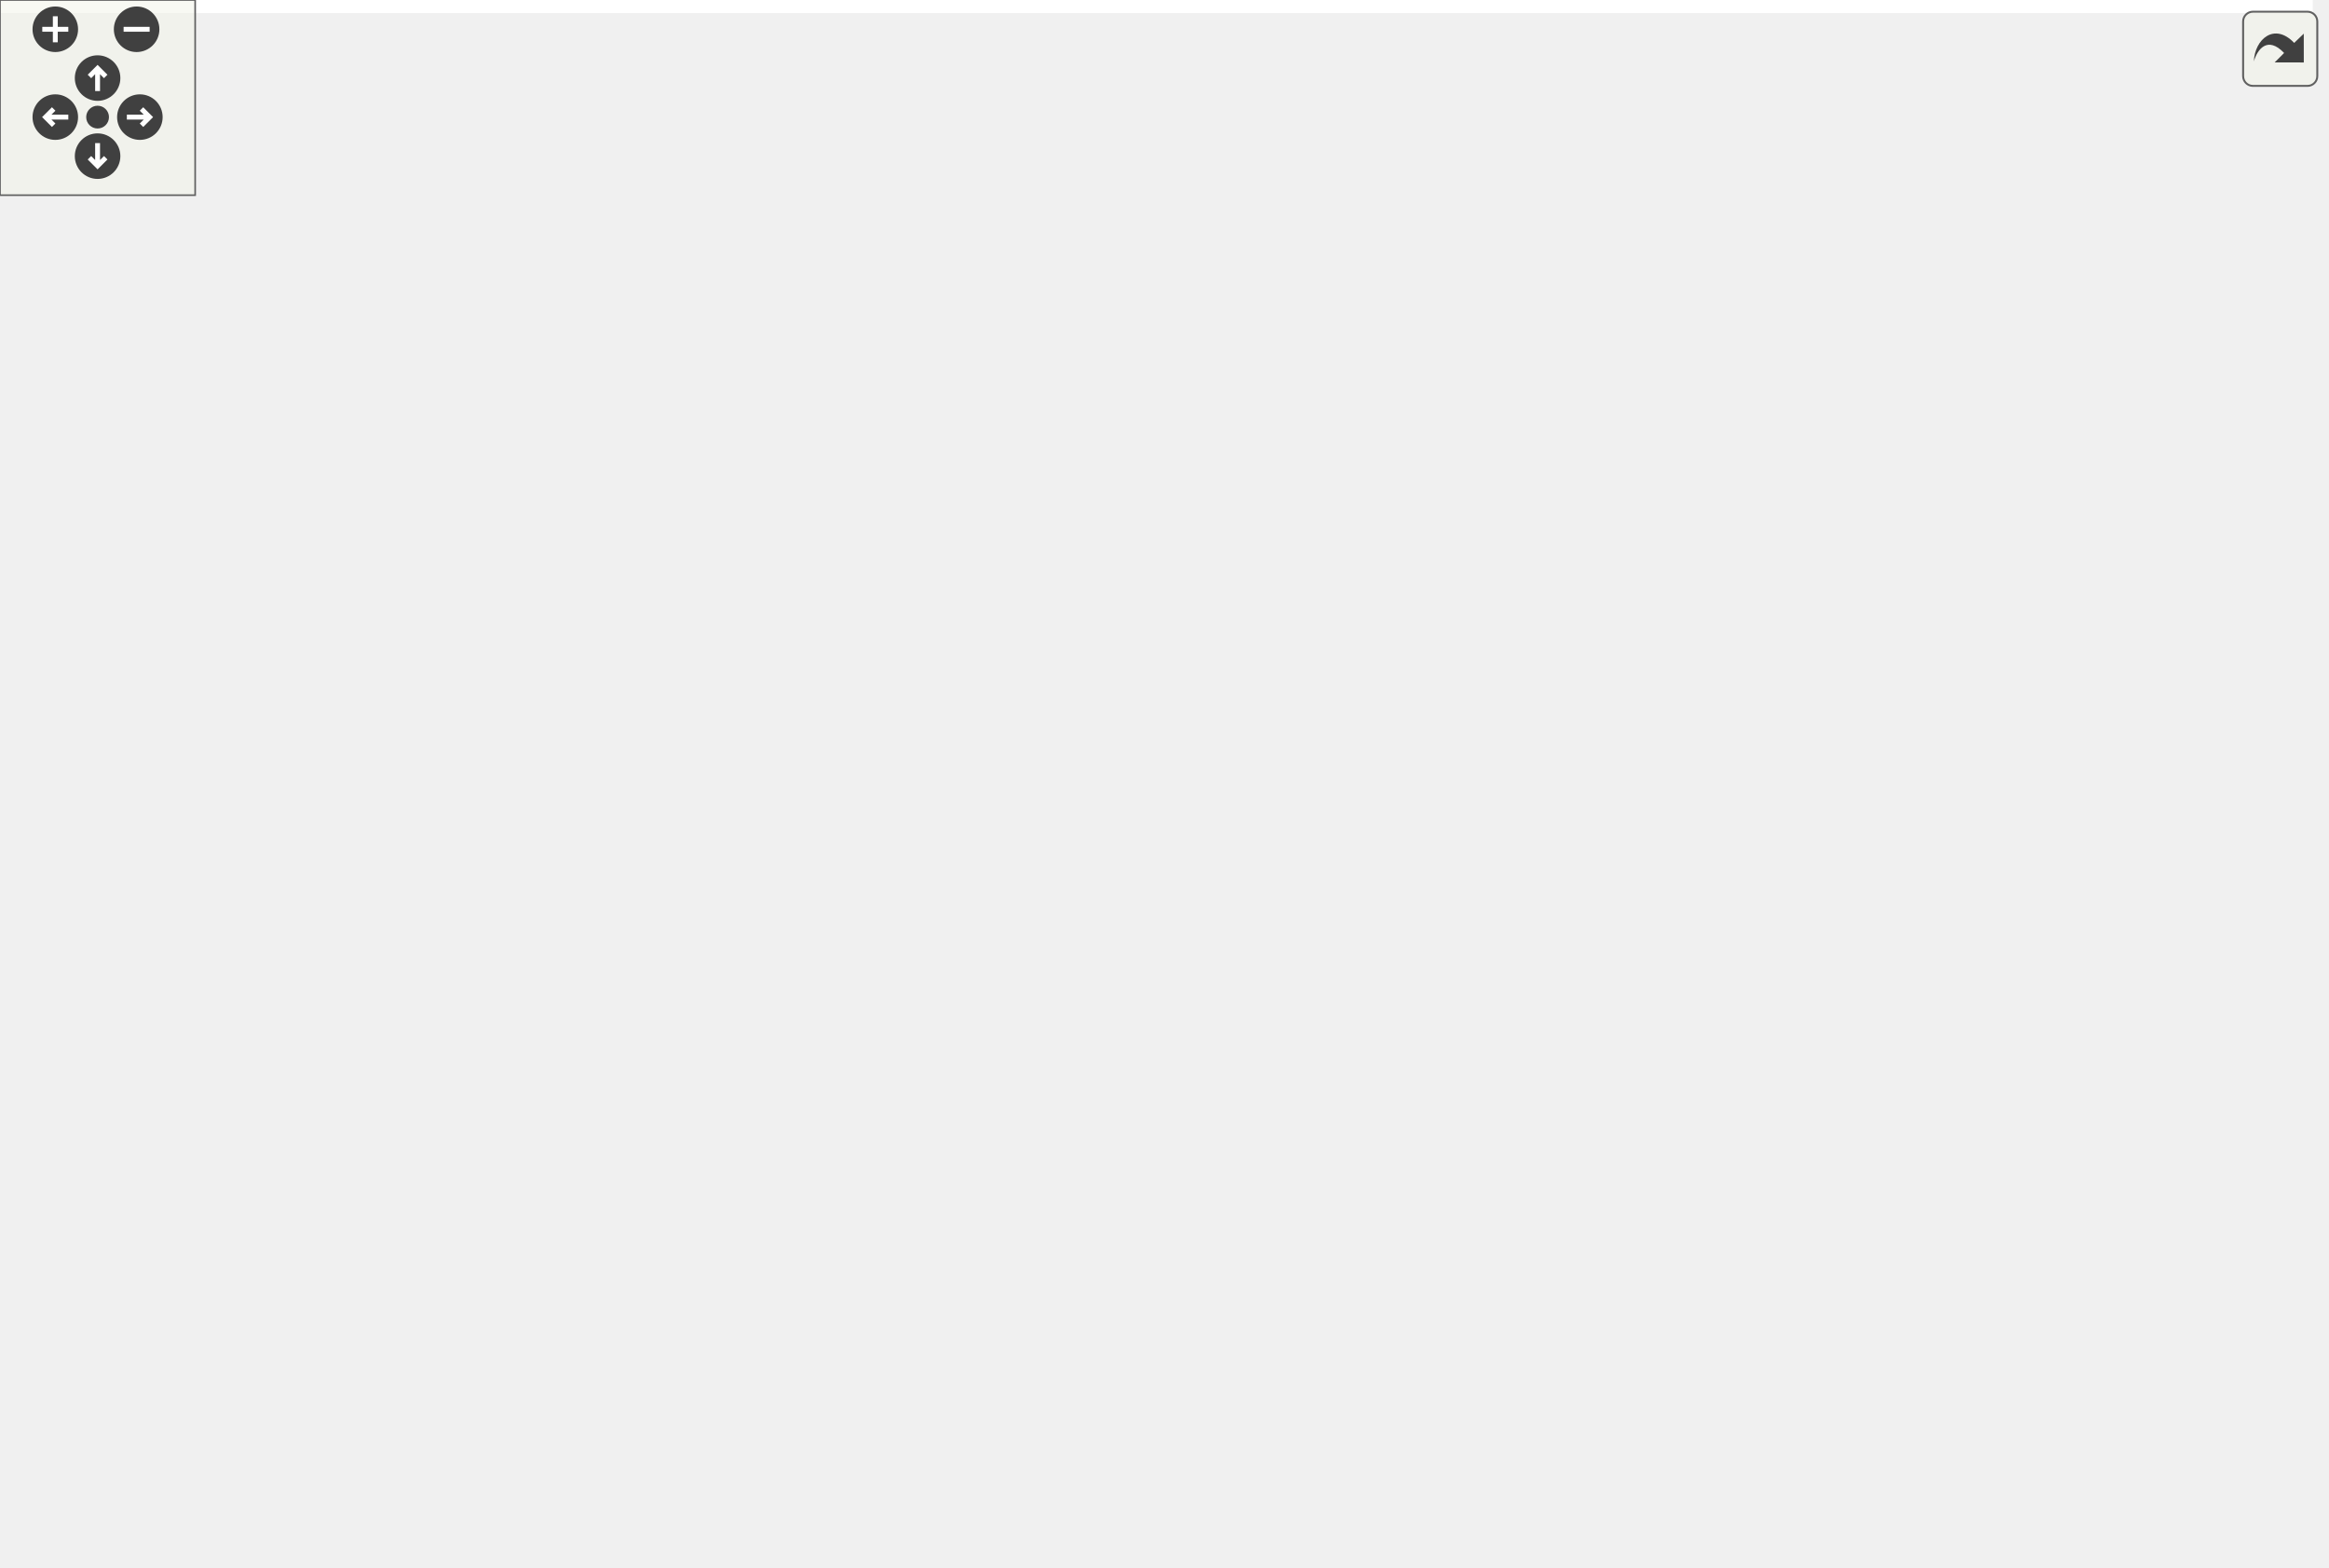
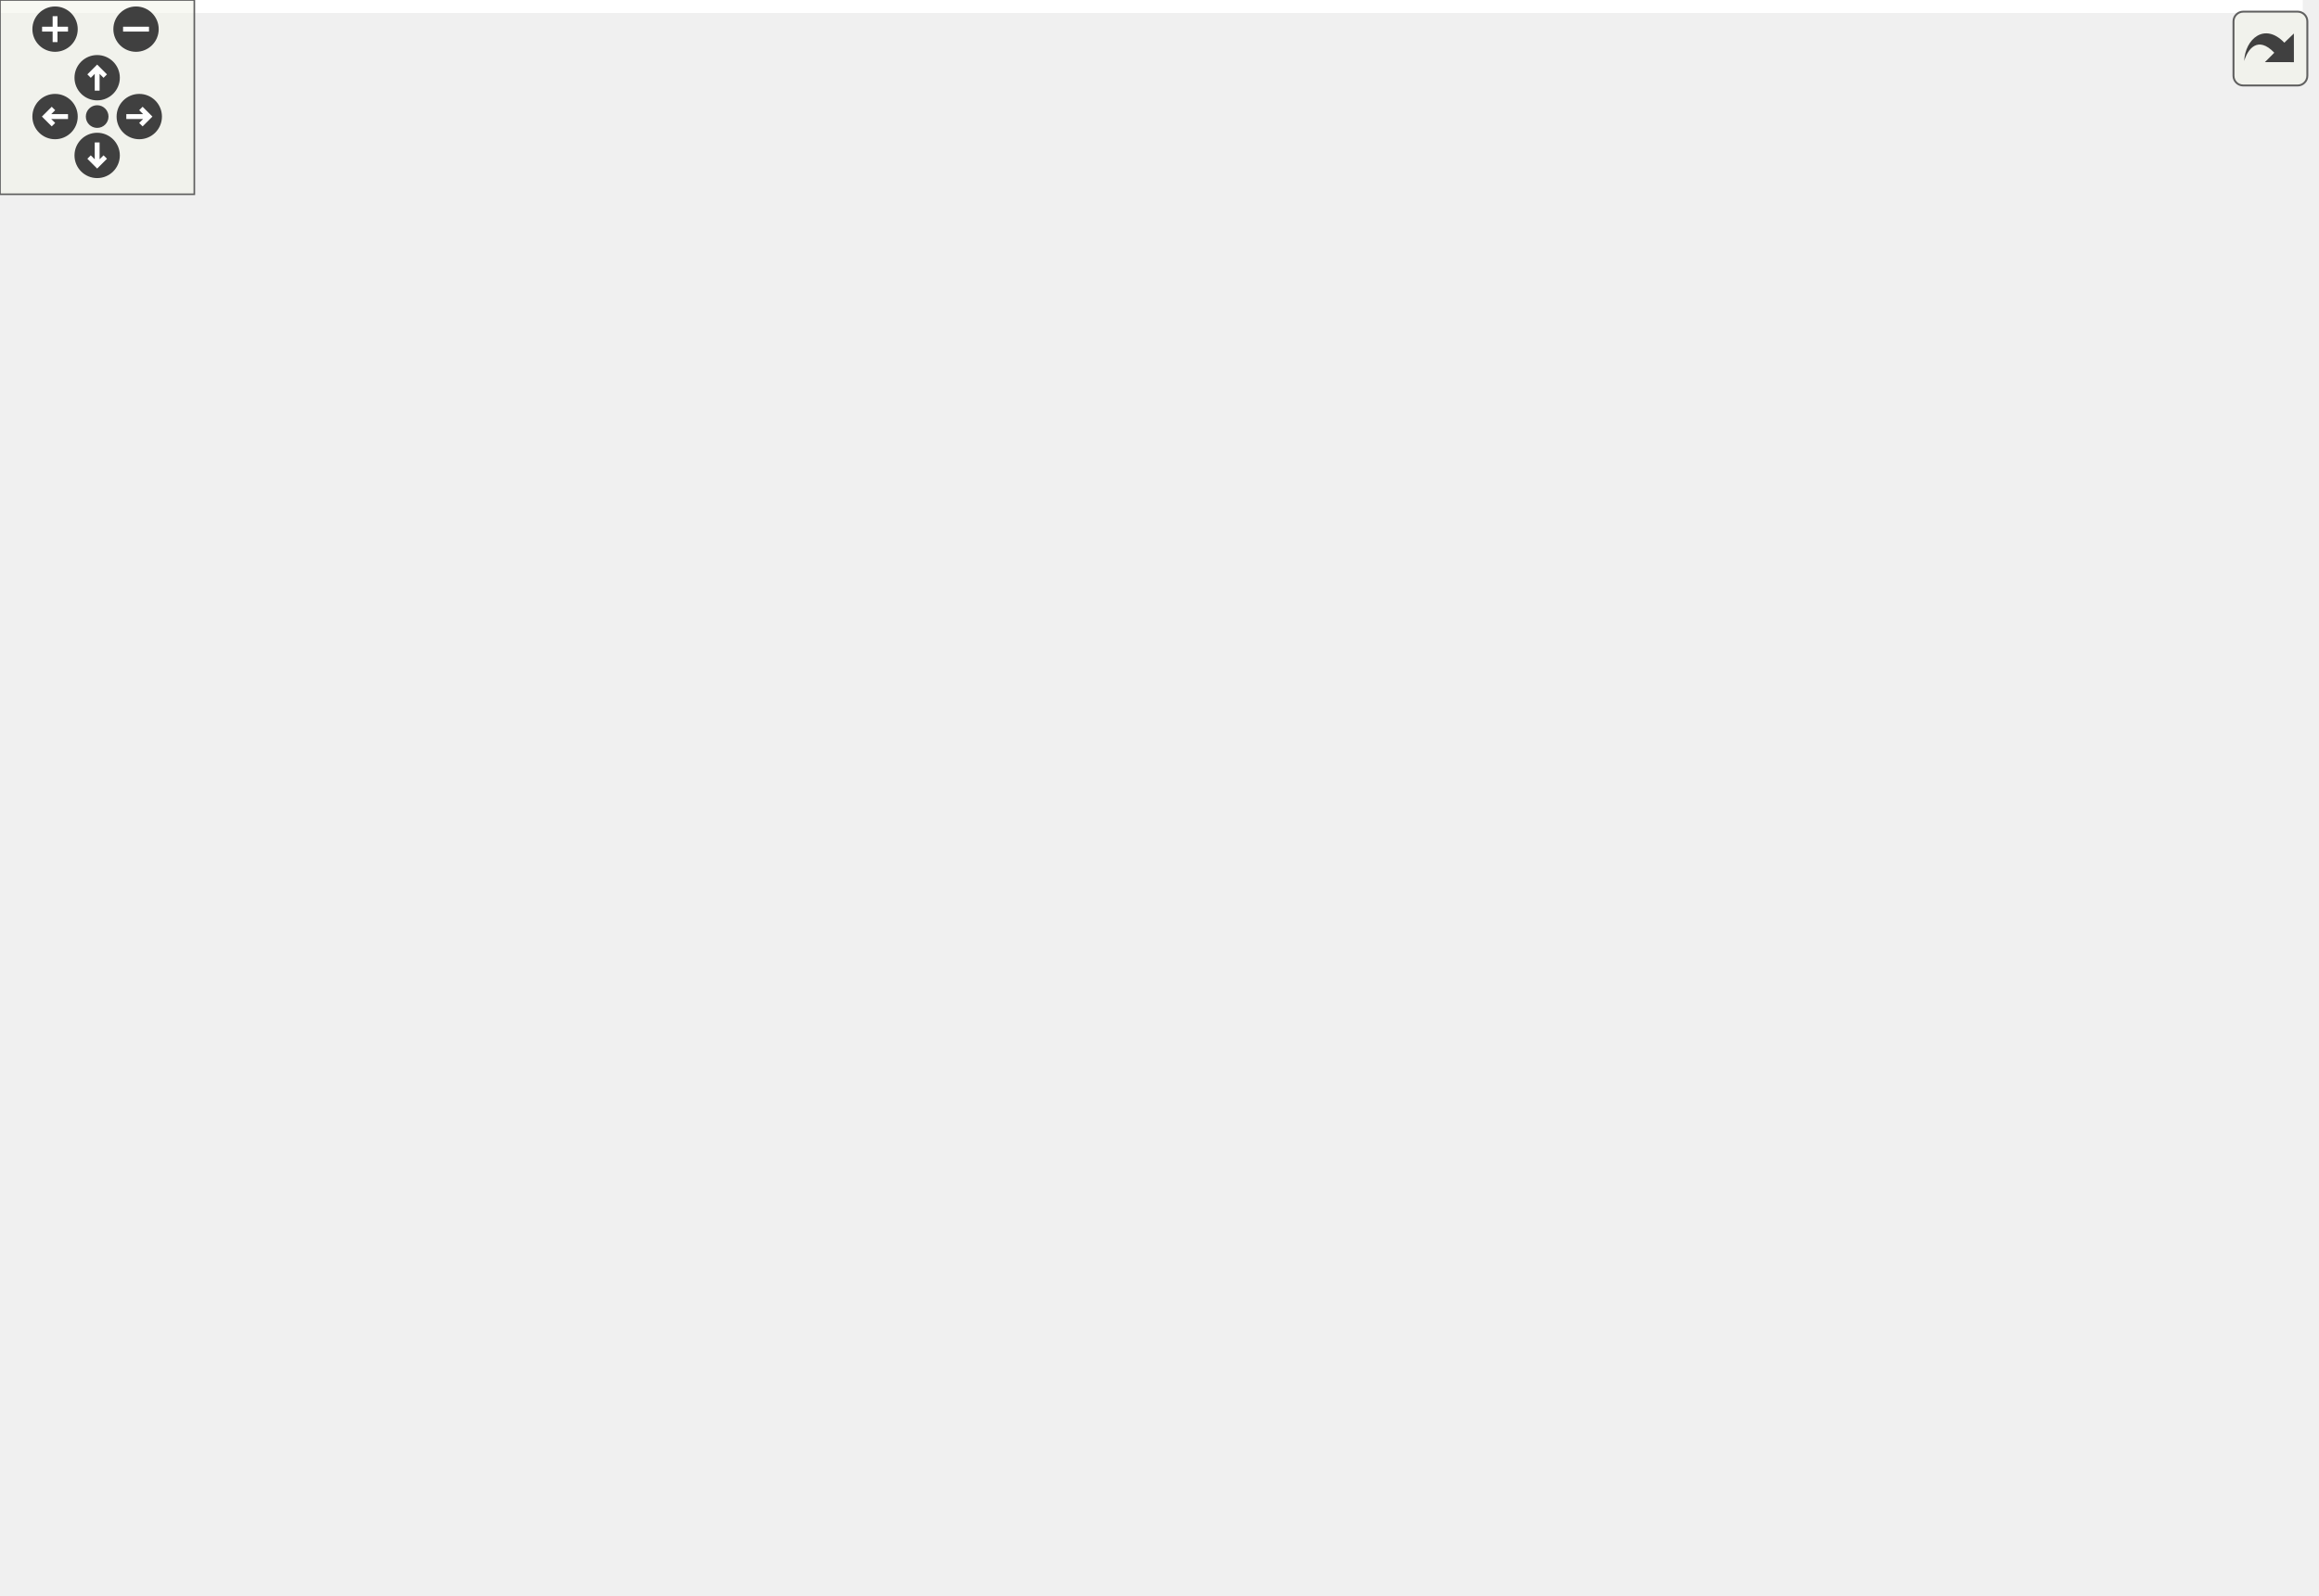
<svg xmlns="http://www.w3.org/2000/svg" xmlns:xlink="http://www.w3.org/1999/xlink" id="main" version="1.1" xml:space="preserve">
  <style type="text/css">
.edge:hover path { stroke: red; }
.edge:hover polygon { stroke: red; fill: red; }
</style>
  <defs>
    <circle id="rim" cx="0" cy="0" r="7" />
    <circle id="rim2" cx="0" cy="0" r="3.5" />
    <g id="zoomPlus">
      <use xlink:href="#rim" fill="#404040">
        <set attributeName="fill" to="#808080" begin="zoomplus.mouseover" end="zoomplus.mouseout" />
      </use>
      <path d="M-4,0h8M0,-4v8" fill="none" stroke="white" stroke-width="1.5" pointer-events="none" />
    </g>
    <g id="zoomMin">
      <use xlink:href="#rim" fill="#404040">
        <set attributeName="fill" to="#808080" begin="zoomminus.mouseover" end="zoomminus.mouseout" />
      </use>
      <path d="M-4,0h8" fill="none" stroke="white" stroke-width="1.5" pointer-events="none" />
    </g>
    <g id="dirArrow">
      <path fill="none" stroke="white" stroke-width="1.5" d="M0,-3.0v7 M-2.5,-0.5L0,-3.0L2.5,-0.5" />
    </g>
    <g id="resetDef">
      <use xlink:href="#rim2" fill="#404040">
        <set attributeName="fill" to="#808080" begin="reset.mouseover" end="reset.mouseout" />
      </use>
    </g>
  </defs>
  <svg id="graph" class="graph">
    <g id="viewport">
-       <polygon fill="white" stroke="transparent" points="-4,4 -4,-421 711,-421 711,4 -4,4" />
+       <polygon fill="white" stroke="transparent" points="-4,4 -4,-432 711,-432 711,4 -4,4" />
      <g id="node1" class="node">
        <g id="a_node1">
          <a xlink:title=" ">
-             <polygon fill="#bfbfbf" stroke="black" points="160,-0.5 160,-101.5 379,-101.5 379,-0.5 160,-0.5" />
-             <text text-anchor="middle" x="269.5" y="-89.5" font-family="Helvetica,sans-Serif" font-size="10.00">ad_framework::window::Window</text>
-             <polyline fill="none" stroke="black" points="160,-82.5 379,-82.5 " />
-             <text text-anchor="middle" x="269.5" y="-70.5" font-family="Helvetica,sans-Serif" font-size="10.00"> </text>
-             <polyline fill="none" stroke="black" points="160,-63.5 379,-63.5 " />
-             <text text-anchor="start" x="168" y="-51.5" font-family="Helvetica,sans-Serif" font-size="10.00">+ Window(std::string title)</text>
-             <text text-anchor="start" x="168" y="-40.5" font-family="Helvetica,sans-Serif" font-size="10.00">+ ~Window()</text>
-             <text text-anchor="start" x="168" y="-29.5" font-family="Helvetica,sans-Serif" font-size="10.00">+ void AddCallback(CallbackPtr callback)</text>
-             <text text-anchor="start" x="168" y="-18.5" font-family="Helvetica,sans-Serif" font-size="10.00">+ void AddUI(UserInterfacePtr ui)</text>
-             <text text-anchor="start" x="168" y="-7.5" font-family="Helvetica,sans-Serif" font-size="10.00">+ void operator()()</text>
+             <polygon fill="#bfbfbf" stroke="black" points="160,-0.5 160,-112.5 379,-112.5 379,-0.5 160,-0.5" />
+             <text text-anchor="middle" x="269.5" y="-100.5" font-family="Helvetica,sans-Serif" font-size="10.00">ad_framework::window::Window</text>
+             <polyline fill="none" stroke="black" points="160,-93.5 379,-93.5 " />
+             <text text-anchor="middle" x="269.5" y="-81.5" font-family="Helvetica,sans-Serif" font-size="10.00"> </text>
+             <polyline fill="none" stroke="black" points="160,-74.5 379,-74.5 " />
+             <text text-anchor="start" x="168" y="-62.5" font-family="Helvetica,sans-Serif" font-size="10.00">+ Window(std::string title)</text>
+             <text text-anchor="start" x="168" y="-51.5" font-family="Helvetica,sans-Serif" font-size="10.00">+ ~Window()</text>
+             <text text-anchor="start" x="168" y="-40.5" font-family="Helvetica,sans-Serif" font-size="10.00">+ void AddCallback(CallbackPtr callback)</text>
+             <text text-anchor="start" x="168" y="-29.5" font-family="Helvetica,sans-Serif" font-size="10.00">+ void AddUI(UserInterfacePtr ui)</text>
+             <text text-anchor="start" x="168" y="-18.5" font-family="Helvetica,sans-Serif" font-size="10.00">+ void operator()()</text>
+             <text text-anchor="start" x="168" y="-7.5" font-family="Helvetica,sans-Serif" font-size="10.00">+ std::string Title() const</text>
          </a>
        </g>
      </g>
      <g id="node2" class="node">
        <g id="a_node2">
          <a xlink:title=" ">
-             <polygon fill="white" stroke="#bfbfbf" points="0,-149.5 0,-206.5 53,-206.5 53,-149.5 0,-149.5" />
-             <text text-anchor="middle" x="26.5" y="-194.5" font-family="Helvetica,sans-Serif" font-size="10.00">ImVec2</text>
-             <polyline fill="none" stroke="#bfbfbf" points="0,-187.5 53,-187.5 " />
-             <text text-anchor="middle" x="26.5" y="-175.5" font-family="Helvetica,sans-Serif" font-size="10.00"> </text>
-             <polyline fill="none" stroke="#bfbfbf" points="0,-168.5 53,-168.5 " />
-             <text text-anchor="middle" x="26.5" y="-156.5" font-family="Helvetica,sans-Serif" font-size="10.00"> </text>
+             <polygon fill="white" stroke="#bfbfbf" points="0,-160.5 0,-217.5 53,-217.5 53,-160.5 0,-160.5" />
+             <text text-anchor="middle" x="26.5" y="-205.5" font-family="Helvetica,sans-Serif" font-size="10.00">ImVec2</text>
+             <polyline fill="none" stroke="#bfbfbf" points="0,-198.5 53,-198.5 " />
+             <text text-anchor="middle" x="26.5" y="-186.5" font-family="Helvetica,sans-Serif" font-size="10.00"> </text>
+             <polyline fill="none" stroke="#bfbfbf" points="0,-179.5 53,-179.5 " />
+             <text text-anchor="middle" x="26.5" y="-167.5" font-family="Helvetica,sans-Serif" font-size="10.00"> </text>
          </a>
        </g>
      </g>
      <g id="edge1" class="edge">
-         <path fill="none" stroke="#404040" d="M53.35,-154.91C56.06,-152.86 58.81,-150.86 61.5,-149 88.24,-130.52 119.06,-113.97 148.65,-100" />
-         <polygon fill="none" stroke="#404040" points="149.03,-99.82 152.79,-93.67 159.91,-94.77 156.16,-100.92 149.03,-99.82" />
-         <text text-anchor="middle" x="120.5" y="-123" font-family="Helvetica,sans-Serif" font-size="10.00"> -size_</text>
+         <path fill="none" stroke="#404040" d="M53.35,-165.91C56.06,-163.86 58.81,-161.86 61.5,-160 88.49,-141.35 119.38,-124.19 148.94,-109.46" />
+         <polygon fill="none" stroke="#404040" points="148.99,-109.43 152.61,-103.2 159.76,-104.14 156.14,-110.38 148.99,-109.43" />
+         <text text-anchor="middle" x="120.5" y="-134" font-family="Helvetica,sans-Serif" font-size="10.00"> -size_</text>
      </g>
      <g id="node3" class="node">
        <g id="a_node3">
          <a xlink:title=" ">
-             <polygon fill="white" stroke="#bfbfbf" points="71,-149.5 71,-206.5 162,-206.5 162,-149.5 71,-149.5" />
-             <text text-anchor="middle" x="116.5" y="-194.5" font-family="Helvetica,sans-Serif" font-size="10.00">GLFWwindow *</text>
-             <polyline fill="none" stroke="#bfbfbf" points="71,-187.5 162,-187.5 " />
-             <text text-anchor="middle" x="116.5" y="-175.5" font-family="Helvetica,sans-Serif" font-size="10.00"> </text>
-             <polyline fill="none" stroke="#bfbfbf" points="71,-168.5 162,-168.5 " />
-             <text text-anchor="middle" x="116.5" y="-156.5" font-family="Helvetica,sans-Serif" font-size="10.00"> </text>
+             <polygon fill="white" stroke="#bfbfbf" points="71,-160.5 71,-217.5 162,-217.5 162,-160.5 71,-160.5" />
+             <text text-anchor="middle" x="116.5" y="-205.5" font-family="Helvetica,sans-Serif" font-size="10.00">GLFWwindow *</text>
+             <polyline fill="none" stroke="#bfbfbf" points="71,-198.5 162,-198.5 " />
+             <text text-anchor="middle" x="116.5" y="-186.5" font-family="Helvetica,sans-Serif" font-size="10.00"> </text>
+             <polyline fill="none" stroke="#bfbfbf" points="71,-179.5 162,-179.5 " />
+             <text text-anchor="middle" x="116.5" y="-167.5" font-family="Helvetica,sans-Serif" font-size="10.00"> </text>
          </a>
        </g>
      </g>
      <g id="edge2" class="edge">
-         <path fill="none" stroke="#404040" d="M131.47,-149.28C137.72,-139.3 145.61,-128.43 154.5,-120 158.44,-116.26 162.63,-112.64 166.97,-109.15" />
-         <polygon fill="none" stroke="#404040" points="167.19,-108.98 169.52,-102.16 176.72,-101.7 174.38,-108.52 167.19,-108.98" />
-         <text text-anchor="middle" x="179.5" y="-123" font-family="Helvetica,sans-Serif" font-size="10.00"> -window_</text>
+         <path fill="none" stroke="#404040" d="M131.62,-160.45C137.9,-150.48 145.75,-139.58 154.5,-131 158.16,-127.41 162.03,-123.9 166.04,-120.48" />
+         <polygon fill="none" stroke="#404040" points="166.32,-120.25 168.44,-113.36 175.62,-112.68 173.49,-119.57 166.32,-120.25" />
+         <text text-anchor="middle" x="179.5" y="-134" font-family="Helvetica,sans-Serif" font-size="10.00"> -window_</text>
      </g>
      <g id="node4" class="node">
        <g id="a_node4">
          <a xlink:title=" ">
-             <polygon fill="white" stroke="#bfbfbf" points="180,-149.5 180,-206.5 233,-206.5 233,-149.5 180,-149.5" />
-             <text text-anchor="middle" x="206.5" y="-194.5" font-family="Helvetica,sans-Serif" font-size="10.00">ImVec4</text>
-             <polyline fill="none" stroke="#bfbfbf" points="180,-187.5 233,-187.5 " />
-             <text text-anchor="middle" x="206.5" y="-175.5" font-family="Helvetica,sans-Serif" font-size="10.00"> </text>
-             <polyline fill="none" stroke="#bfbfbf" points="180,-168.5 233,-168.5 " />
-             <text text-anchor="middle" x="206.5" y="-156.5" font-family="Helvetica,sans-Serif" font-size="10.00"> </text>
+             <polygon fill="white" stroke="#bfbfbf" points="180,-160.5 180,-217.5 233,-217.5 233,-160.5 180,-160.5" />
+             <text text-anchor="middle" x="206.5" y="-205.5" font-family="Helvetica,sans-Serif" font-size="10.00">ImVec4</text>
+             <polyline fill="none" stroke="#bfbfbf" points="180,-198.5 233,-198.5 " />
+             <text text-anchor="middle" x="206.5" y="-186.5" font-family="Helvetica,sans-Serif" font-size="10.00"> </text>
+             <polyline fill="none" stroke="#bfbfbf" points="180,-179.5 233,-179.5 " />
+             <text text-anchor="middle" x="206.5" y="-167.5" font-family="Helvetica,sans-Serif" font-size="10.00"> </text>
          </a>
        </g>
      </g>
      <g id="edge3" class="edge">
-         <path fill="none" stroke="#404040" d="M205.55,-149.21C206.09,-139.65 207.7,-129.07 211.5,-120 212.61,-117.34 213.87,-114.71 215.24,-112.12" />
-         <polygon fill="none" stroke="#404040" points="215.31,-112 214.97,-104.8 221.48,-101.71 221.83,-108.91 215.31,-112" />
-         <text text-anchor="middle" x="261" y="-123" font-family="Helvetica,sans-Serif" font-size="10.00"> -background_color_</text>
+         <path fill="none" stroke="#404040" d="M205.74,-160.29C206.3,-150.74 207.87,-140.14 211.5,-131 212.5,-128.48 213.61,-125.98 214.82,-123.51" />
+         <polygon fill="none" stroke="#404040" points="214.91,-123.36 214.29,-116.17 220.69,-112.84 221.3,-120.03 214.91,-123.36" />
+         <text text-anchor="middle" x="261" y="-134" font-family="Helvetica,sans-Serif" font-size="10.00"> -background_color_</text>
      </g>
      <g id="node5" class="node">
        <g id="a_node5">
          <a xlink:title=" ">
-             <polygon fill="white" stroke="#bfbfbf" points="439.5,-149.5 439.5,-206.5 585.5,-206.5 585.5,-149.5 439.5,-149.5" />
-             <text text-anchor="middle" x="512.5" y="-194.5" font-family="Helvetica,sans-Serif" font-size="10.00">std::vector&lt; CallbackPtr &gt;</text>
-             <polyline fill="none" stroke="#bfbfbf" points="439.5,-187.5 585.5,-187.5 " />
-             <text text-anchor="middle" x="512.5" y="-175.5" font-family="Helvetica,sans-Serif" font-size="10.00"> </text>
-             <polyline fill="none" stroke="#bfbfbf" points="439.5,-168.5 585.5,-168.5 " />
-             <text text-anchor="middle" x="512.5" y="-156.5" font-family="Helvetica,sans-Serif" font-size="10.00"> </text>
+             <polygon fill="white" stroke="#bfbfbf" points="439.5,-160.5 439.5,-217.5 585.5,-217.5 585.5,-160.5 439.5,-160.5" />
+             <text text-anchor="middle" x="512.5" y="-205.5" font-family="Helvetica,sans-Serif" font-size="10.00">std::vector&lt; CallbackPtr &gt;</text>
+             <polyline fill="none" stroke="#bfbfbf" points="439.5,-198.5 585.5,-198.5 " />
+             <text text-anchor="middle" x="512.5" y="-186.5" font-family="Helvetica,sans-Serif" font-size="10.00"> </text>
+             <polyline fill="none" stroke="#bfbfbf" points="439.5,-179.5 585.5,-179.5 " />
+             <text text-anchor="middle" x="512.5" y="-167.5" font-family="Helvetica,sans-Serif" font-size="10.00"> </text>
          </a>
        </g>
      </g>
      <g id="edge4" class="edge">
-         <path fill="none" stroke="#404040" d="M458.87,-149.41C434.7,-136.98 405.26,-121.84 376.86,-107.23" />
-         <polygon fill="none" stroke="#404040" points="376.72,-107.15 369.55,-107.96 366.05,-101.66 373.21,-100.85 376.72,-107.15" />
-         <text text-anchor="middle" x="449.5" y="-123" font-family="Helvetica,sans-Serif" font-size="10.00"> -callbacks_</text>
+         <path fill="none" stroke="#404040" d="M461.26,-160.48C438.4,-148.2 410.48,-133.21 383.09,-118.5" />
+         <polygon fill="none" stroke="#404040" points="382.8,-118.35 375.62,-119.03 372.23,-112.67 379.41,-111.98 382.8,-118.35" />
+         <text text-anchor="middle" x="449.5" y="-134" font-family="Helvetica,sans-Serif" font-size="10.00"> -callbacks_</text>
      </g>
      <g id="node6" class="node">
        <g id="a_node6">
          <a xlink:title=" ">
-             <polygon fill="white" stroke="#bfbfbf" points="407.5,-254.5 407.5,-311.5 525.5,-311.5 525.5,-254.5 407.5,-254.5" />
-             <text text-anchor="middle" x="466.5" y="-299.5" font-family="Helvetica,sans-Serif" font-size="10.00">std::shared_ptr&lt; T &gt;</text>
-             <polyline fill="none" stroke="#bfbfbf" points="407.5,-292.5 525.5,-292.5 " />
-             <text text-anchor="middle" x="466.5" y="-280.5" font-family="Helvetica,sans-Serif" font-size="10.00"> </text>
-             <polyline fill="none" stroke="#bfbfbf" points="407.5,-273.5 525.5,-273.5 " />
-             <text text-anchor="start" x="415.5" y="-261.5" font-family="Helvetica,sans-Serif" font-size="10.00">+ T * operator-&gt;()</text>
+             <polygon fill="white" stroke="#bfbfbf" points="407.5,-265.5 407.5,-322.5 525.5,-322.5 525.5,-265.5 407.5,-265.5" />
+             <text text-anchor="middle" x="466.5" y="-310.5" font-family="Helvetica,sans-Serif" font-size="10.00">std::shared_ptr&lt; T &gt;</text>
+             <polyline fill="none" stroke="#bfbfbf" points="407.5,-303.5 525.5,-303.5 " />
+             <text text-anchor="middle" x="466.5" y="-291.5" font-family="Helvetica,sans-Serif" font-size="10.00"> </text>
+             <polyline fill="none" stroke="#bfbfbf" points="407.5,-284.5 525.5,-284.5 " />
+             <text text-anchor="start" x="415.5" y="-272.5" font-family="Helvetica,sans-Serif" font-size="10.00">+ T * operator-&gt;()</text>
          </a>
        </g>
      </g>
      <g id="edge5" class="edge">
-         <path fill="none" stroke="#404040" d="M503.08,-254.49C508.13,-248.96 512.58,-242.75 515.5,-236 517.84,-230.6 518.93,-224.64 519.23,-218.67" />
-         <polygon fill="none" stroke="#404040" points="519.22,-218.57 515.05,-212.69 518.87,-206.57 523.04,-212.45 519.22,-218.57" />
-         <text text-anchor="middle" x="547.5" y="-228" font-family="Helvetica,sans-Serif" font-size="10.00"> +elements</text>
+         <path fill="none" stroke="#404040" d="M503.08,-265.49C508.13,-259.96 512.58,-253.75 515.5,-247 517.84,-241.6 518.93,-235.64 519.23,-229.67" />
+         <polygon fill="none" stroke="#404040" points="519.22,-229.57 515.05,-223.69 518.87,-217.57 523.04,-223.45 519.22,-229.57" />
+         <text text-anchor="middle" x="547.5" y="-239" font-family="Helvetica,sans-Serif" font-size="10.00"> +elements</text>
      </g>
      <g id="node11" class="node">
        <g id="a_node11">
          <a xlink:title=" ">
-             <polygon fill="white" stroke="#bfbfbf" points="251.5,-149.5 251.5,-206.5 421.5,-206.5 421.5,-149.5 251.5,-149.5" />
-             <text text-anchor="middle" x="336.5" y="-194.5" font-family="Helvetica,sans-Serif" font-size="10.00">std::vector&lt; UserInterfacePtr &gt;</text>
-             <polyline fill="none" stroke="#bfbfbf" points="251.5,-187.5 421.5,-187.5 " />
-             <text text-anchor="middle" x="336.5" y="-175.5" font-family="Helvetica,sans-Serif" font-size="10.00"> </text>
-             <polyline fill="none" stroke="#bfbfbf" points="251.5,-168.5 421.5,-168.5 " />
-             <text text-anchor="middle" x="336.5" y="-156.5" font-family="Helvetica,sans-Serif" font-size="10.00"> </text>
+             <polygon fill="white" stroke="#bfbfbf" points="251.5,-160.5 251.5,-217.5 421.5,-217.5 421.5,-160.5 251.5,-160.5" />
+             <text text-anchor="middle" x="336.5" y="-205.5" font-family="Helvetica,sans-Serif" font-size="10.00">std::vector&lt; UserInterfacePtr &gt;</text>
+             <polyline fill="none" stroke="#bfbfbf" points="251.5,-198.5 421.5,-198.5 " />
+             <text text-anchor="middle" x="336.5" y="-186.5" font-family="Helvetica,sans-Serif" font-size="10.00"> </text>
+             <polyline fill="none" stroke="#bfbfbf" points="251.5,-179.5 421.5,-179.5 " />
+             <text text-anchor="middle" x="336.5" y="-167.5" font-family="Helvetica,sans-Serif" font-size="10.00"> </text>
          </a>
        </g>
      </g>
      <g id="edge12" class="edge">
-         <path fill="none" stroke="#404040" d="M455.34,-254.37C450.18,-244.16 443.23,-233.11 434.5,-225 429.89,-220.71 424.8,-216.76 419.45,-213.12" />
-         <polygon fill="none" stroke="#404040" points="419.05,-212.88 411.85,-213.09 408.87,-206.52 416.08,-206.31 419.05,-212.88" />
-         <text text-anchor="middle" x="473.5" y="-228" font-family="Helvetica,sans-Serif" font-size="10.00"> +elements</text>
+         <path fill="none" stroke="#404040" d="M455.34,-265.37C450.18,-255.16 443.23,-244.11 434.5,-236 429.89,-231.71 424.8,-227.76 419.45,-224.12" />
+         <polygon fill="none" stroke="#404040" points="419.05,-223.88 411.85,-224.09 408.87,-217.52 416.08,-217.31 419.05,-223.88" />
+         <text text-anchor="middle" x="473.5" y="-239" font-family="Helvetica,sans-Serif" font-size="10.00"> +elements</text>
      </g>
      <g id="node7" class="node">
        <g id="a_node7">
          <a xlink:title=" ">
-             <polygon fill="white" stroke="#bfbfbf" points="388,-359.5 388,-416.5 417,-416.5 417,-359.5 388,-359.5" />
-             <text text-anchor="middle" x="402.5" y="-404.5" font-family="Helvetica,sans-Serif" font-size="10.00">T</text>
-             <polyline fill="none" stroke="#bfbfbf" points="388,-397.5 417,-397.5 " />
-             <text text-anchor="middle" x="402.5" y="-385.5" font-family="Helvetica,sans-Serif" font-size="10.00"> </text>
-             <polyline fill="none" stroke="#bfbfbf" points="388,-378.5 417,-378.5 " />
-             <text text-anchor="middle" x="402.5" y="-366.5" font-family="Helvetica,sans-Serif" font-size="10.00"> </text>
+             <polygon fill="white" stroke="#bfbfbf" points="388,-370.5 388,-427.5 417,-427.5 417,-370.5 388,-370.5" />
+             <text text-anchor="middle" x="402.5" y="-415.5" font-family="Helvetica,sans-Serif" font-size="10.00">T</text>
+             <polyline fill="none" stroke="#bfbfbf" points="388,-408.5 417,-408.5 " />
+             <text text-anchor="middle" x="402.5" y="-396.5" font-family="Helvetica,sans-Serif" font-size="10.00"> </text>
+             <polyline fill="none" stroke="#bfbfbf" points="388,-389.5 417,-389.5 " />
+             <text text-anchor="middle" x="402.5" y="-377.5" font-family="Helvetica,sans-Serif" font-size="10.00"> </text>
          </a>
        </g>
      </g>
      <g id="edge6" class="edge">
-         <path fill="none" stroke="#404040" d="M417.02,-365.12C422,-357.53 427.55,-348.93 432.5,-341 436.29,-334.93 440.24,-328.44 444.06,-322.1" />
-         <polygon fill="none" stroke="#404040" points="444.13,-321.98 443.78,-314.77 450.29,-311.68 450.65,-318.88 444.13,-321.98" />
-         <text text-anchor="middle" x="452" y="-333" font-family="Helvetica,sans-Serif" font-size="10.00"> +ptr</text>
+         <path fill="none" stroke="#404040" d="M417.02,-376.12C422,-368.53 427.55,-359.93 432.5,-352 436.29,-345.93 440.24,-339.44 444.06,-333.1" />
+         <polygon fill="none" stroke="#404040" points="444.13,-332.98 443.78,-325.77 450.29,-322.68 450.65,-329.88 444.13,-332.98" />
+         <text text-anchor="middle" x="452" y="-344" font-family="Helvetica,sans-Serif" font-size="10.00"> +ptr</text>
      </g>
      <g id="node8" class="node">
        <g id="a_node8">
          <a xlink:title=" ">
-             <polygon fill="white" stroke="#bfbfbf" points="292,-254.5 292,-311.5 389,-311.5 389,-254.5 292,-254.5" />
-             <text text-anchor="middle" x="340.5" y="-299.5" font-family="Helvetica,sans-Serif" font-size="10.00">std::vector&lt; T &gt;</text>
-             <polyline fill="none" stroke="#bfbfbf" points="292,-292.5 389,-292.5 " />
-             <text text-anchor="middle" x="340.5" y="-280.5" font-family="Helvetica,sans-Serif" font-size="10.00"> </text>
-             <polyline fill="none" stroke="#bfbfbf" points="292,-273.5 389,-273.5 " />
-             <text text-anchor="middle" x="340.5" y="-261.5" font-family="Helvetica,sans-Serif" font-size="10.00"> </text>
+             <polygon fill="white" stroke="#bfbfbf" points="292,-265.5 292,-322.5 389,-322.5 389,-265.5 292,-265.5" />
+             <text text-anchor="middle" x="340.5" y="-310.5" font-family="Helvetica,sans-Serif" font-size="10.00">std::vector&lt; T &gt;</text>
+             <polyline fill="none" stroke="#bfbfbf" points="292,-303.5 389,-303.5 " />
+             <text text-anchor="middle" x="340.5" y="-291.5" font-family="Helvetica,sans-Serif" font-size="10.00"> </text>
+             <polyline fill="none" stroke="#bfbfbf" points="292,-284.5 389,-284.5 " />
+             <text text-anchor="middle" x="340.5" y="-272.5" font-family="Helvetica,sans-Serif" font-size="10.00"> </text>
          </a>
        </g>
      </g>
      <g id="edge8" class="edge">
-         <path fill="none" stroke="#404040" d="M387.93,-363.15C383.59,-356.03 378.84,-348.21 374.5,-341 370.8,-334.87 366.9,-328.35 363.11,-322" />
-         <polygon fill="none" stroke="#404040" points="363.03,-321.88 356.52,-318.77 356.88,-311.57 363.39,-314.67 363.03,-321.88" />
-         <text text-anchor="middle" x="403.5" y="-333" font-family="Helvetica,sans-Serif" font-size="10.00"> +elements</text>
+         <path fill="none" stroke="#404040" d="M387.93,-374.15C383.59,-367.03 378.84,-359.21 374.5,-352 370.8,-345.87 366.9,-339.35 363.11,-333" />
+         <polygon fill="none" stroke="#404040" points="363.03,-332.88 356.52,-329.77 356.88,-322.57 363.39,-325.67 363.03,-332.88" />
+         <text text-anchor="middle" x="403.5" y="-344" font-family="Helvetica,sans-Serif" font-size="10.00"> +elements</text>
      </g>
      <g id="edge7" class="edge">
-         <path fill="none" stroke="orange" d="M339.43,-243.94C340.9,-236.95 343.66,-230.22 348.5,-225 373.85,-197.62 394.57,-217.04 430.5,-207 433.4,-206.19 436.34,-205.34 439.31,-204.45" />
-         <polygon fill="orange" stroke="orange" points="335.91,-243.86 338.11,-254.23 342.85,-244.76 335.91,-243.86" />
-         <text text-anchor="middle" x="389.5" y="-228" font-family="Helvetica,sans-Serif" font-size="10.00"> &lt; CallbackPtr &gt;</text>
+         <path fill="none" stroke="orange" d="M339.43,-254.94C340.9,-247.95 343.66,-241.22 348.5,-236 373.85,-208.62 394.57,-228.04 430.5,-218 433.4,-217.19 436.34,-216.34 439.31,-215.45" />
+         <polygon fill="orange" stroke="orange" points="335.91,-254.86 338.11,-265.23 342.85,-255.76 335.91,-254.86" />
+         <text text-anchor="middle" x="389.5" y="-239" font-family="Helvetica,sans-Serif" font-size="10.00"> &lt; CallbackPtr &gt;</text>
      </g>
      <g id="edge13" class="edge">
-         <path fill="none" stroke="orange" d="M281.99,-273.27C259.86,-266.8 236.83,-255.56 223.5,-236 220.75,-231.96 220.77,-229.06 223.5,-225 227.7,-218.76 238.26,-212.44 251.33,-206.57" />
-         <polygon fill="orange" stroke="orange" points="281.15,-276.67 291.71,-275.83 282.94,-269.9 281.15,-276.67" />
-         <text text-anchor="middle" x="276.5" y="-228" font-family="Helvetica,sans-Serif" font-size="10.00"> &lt; UserInterfacePtr &gt;</text>
+         <path fill="none" stroke="orange" d="M281.99,-284.27C259.86,-277.8 236.83,-266.56 223.5,-247 220.75,-242.96 220.77,-240.06 223.5,-236 227.7,-229.76 238.26,-223.44 251.33,-217.57" />
+         <polygon fill="orange" stroke="orange" points="281.15,-287.67 291.71,-286.83 282.94,-280.9 281.15,-287.67" />
+         <text text-anchor="middle" x="276.5" y="-239" font-family="Helvetica,sans-Serif" font-size="10.00"> &lt; UserInterfacePtr &gt;</text>
      </g>
      <g id="node9" class="node">
        <g id="a_node9">
          <a xlink:title=" ">
-             <polygon fill="white" stroke="#bfbfbf" points="604,-149.5 604,-206.5 669,-206.5 669,-149.5 604,-149.5" />
-             <text text-anchor="middle" x="636.5" y="-194.5" font-family="Helvetica,sans-Serif" font-size="10.00">std::string</text>
-             <polyline fill="none" stroke="#bfbfbf" points="604,-187.5 669,-187.5 " />
-             <text text-anchor="middle" x="636.5" y="-175.5" font-family="Helvetica,sans-Serif" font-size="10.00"> </text>
-             <polyline fill="none" stroke="#bfbfbf" points="604,-168.5 669,-168.5 " />
-             <text text-anchor="middle" x="636.5" y="-156.5" font-family="Helvetica,sans-Serif" font-size="10.00"> </text>
+             <polygon fill="white" stroke="#bfbfbf" points="604,-160.5 604,-217.5 669,-217.5 669,-160.5 604,-160.5" />
+             <text text-anchor="middle" x="636.5" y="-205.5" font-family="Helvetica,sans-Serif" font-size="10.00">std::string</text>
+             <polyline fill="none" stroke="#bfbfbf" points="604,-198.5 669,-198.5 " />
+             <text text-anchor="middle" x="636.5" y="-186.5" font-family="Helvetica,sans-Serif" font-size="10.00"> </text>
+             <polyline fill="none" stroke="#bfbfbf" points="604,-179.5 669,-179.5 " />
+             <text text-anchor="middle" x="636.5" y="-167.5" font-family="Helvetica,sans-Serif" font-size="10.00"> </text>
          </a>
        </g>
      </g>
      <g id="edge9" class="edge">
-         <path fill="none" stroke="#404040" d="M603.56,-153.75C600.56,-152.03 597.51,-150.42 594.5,-149 529.91,-118.67 453.64,-95.32 391.22,-79.13" />
-         <polygon fill="none" stroke="#404040" points="390.96,-79.07 384.15,-81.45 379.33,-76.09 386.14,-73.7 390.96,-79.07" />
-         <text text-anchor="middle" x="568.5" y="-123" font-family="Helvetica,sans-Serif" font-size="10.00"> -title_</text>
+         <path fill="none" stroke="#404040" d="M603.54,-164.8C600.54,-163.07 597.5,-161.44 594.5,-160 529.84,-129.02 453.56,-104.4 391.16,-87.07" />
+         <polygon fill="none" stroke="#404040" points="390.85,-86.98 384,-89.25 379.28,-83.8 386.12,-81.53 390.85,-86.98" />
+         <text text-anchor="middle" x="568.5" y="-134" font-family="Helvetica,sans-Serif" font-size="10.00"> -title_</text>
      </g>
      <g id="node10" class="node">
        <g id="a_node10">
          <a xlink:title=" ">
-             <polygon fill="white" stroke="#bfbfbf" points="566,-254.5 566,-311.5 707,-311.5 707,-254.5 566,-254.5" />
-             <text text-anchor="middle" x="636.5" y="-299.5" font-family="Helvetica,sans-Serif" font-size="10.00">std::basic_string&lt; Char &gt;</text>
-             <polyline fill="none" stroke="#bfbfbf" points="566,-292.5 707,-292.5 " />
-             <text text-anchor="middle" x="636.5" y="-280.5" font-family="Helvetica,sans-Serif" font-size="10.00"> </text>
-             <polyline fill="none" stroke="#bfbfbf" points="566,-273.5 707,-273.5 " />
-             <text text-anchor="middle" x="636.5" y="-261.5" font-family="Helvetica,sans-Serif" font-size="10.00"> </text>
+             <polygon fill="white" stroke="#bfbfbf" points="566,-265.5 566,-322.5 707,-322.5 707,-265.5 566,-265.5" />
+             <text text-anchor="middle" x="636.5" y="-310.5" font-family="Helvetica,sans-Serif" font-size="10.00">std::basic_string&lt; Char &gt;</text>
+             <polyline fill="none" stroke="#bfbfbf" points="566,-303.5 707,-303.5 " />
+             <text text-anchor="middle" x="636.5" y="-291.5" font-family="Helvetica,sans-Serif" font-size="10.00"> </text>
+             <polyline fill="none" stroke="#bfbfbf" points="566,-284.5 707,-284.5 " />
+             <text text-anchor="middle" x="636.5" y="-272.5" font-family="Helvetica,sans-Serif" font-size="10.00"> </text>
          </a>
        </g>
      </g>
      <g id="edge10" class="edge">
-         <path fill="none" stroke="midnightblue" d="M636.5,-244.29C636.5,-231.84 636.5,-218.23 636.5,-206.68" />
-         <polygon fill="none" stroke="midnightblue" points="633,-244.4 636.5,-254.4 640,-244.4 633,-244.4" />
+         <path fill="none" stroke="midnightblue" d="M636.5,-255.29C636.5,-242.84 636.5,-229.23 636.5,-217.68" />
+         <polygon fill="none" stroke="midnightblue" points="633,-255.4 636.5,-265.4 640,-255.4 633,-255.4" />
      </g>
      <g id="edge11" class="edge">
-         <path fill="none" stroke="#404040" d="M324.7,-149.44C320.45,-139.99 315.47,-129.43 310.5,-120 309.17,-117.48 307.79,-114.92 306.37,-112.35" />
-         <polygon fill="none" stroke="#404040" points="306.29,-112.21 299.86,-108.95 300.39,-101.76 306.82,-105.02 306.29,-112.21" />
-         <text text-anchor="middle" x="330" y="-123" font-family="Helvetica,sans-Serif" font-size="10.00"> -uis_</text>
+         <path fill="none" stroke="#404040" d="M324.38,-160.24C320.15,-150.88 315.26,-140.41 310.5,-131 309.22,-128.47 307.9,-125.9 306.55,-123.31" />
+         <polygon fill="none" stroke="#404040" points="306.5,-123.23 300.16,-119.8 300.88,-112.63 307.22,-116.05 306.5,-123.23" />
+         <text text-anchor="middle" x="330" y="-134" font-family="Helvetica,sans-Serif" font-size="10.00"> -uis_</text>
      </g>
    </g>
  </svg>
  <g id="navigator" transform="translate(0 0)" fill="#404254">
    <rect fill="#f2f5e9" fill-opacity="0.5" stroke="#606060" stroke-width=".5" x="0" y="0" width="60" height="60" />
    <use id="zoomplus" xlink:href="#zoomPlus" x="17" y="9" />
    <use id="zoomminus" xlink:href="#zoomMin" x="42" y="9" />
    <use id="reset" xlink:href="#resetDef" x="30" y="36" />
    <g id="arrowUp" xlink:href="#dirArrow" transform="translate(30 24)">
      <use xlink:href="#rim" fill="#404040">
        <set attributeName="fill" to="#808080" begin="arrowUp.mouseover" end="arrowUp.mouseout" />
      </use>
      <path fill="none" stroke="white" stroke-width="1.5" d="M0,-3.0v7 M-2.5,-0.5L0,-3.0L2.5,-0.5" />
    </g>
    <g id="arrowRight" xlink:href="#dirArrow" transform="rotate(90) translate(36 -43)">
      <use xlink:href="#rim" fill="#404040">
        <set attributeName="fill" to="#808080" begin="arrowRight.mouseover" end="arrowRight.mouseout" />
      </use>
      <path fill="none" stroke="white" stroke-width="1.5" d="M0,-3.0v7 M-2.5,-0.5L0,-3.0L2.5,-0.5" />
    </g>
    <g id="arrowDown" xlink:href="#dirArrow" transform="rotate(180) translate(-30 -48)">
      <use xlink:href="#rim" fill="#404040">
        <set attributeName="fill" to="#808080" begin="arrowDown.mouseover" end="arrowDown.mouseout" />
      </use>
      <path fill="none" stroke="white" stroke-width="1.5" d="M0,-3.0v7 M-2.5,-0.5L0,-3.0L2.5,-0.5" />
    </g>
    <g id="arrowLeft" xlink:href="#dirArrow" transform="rotate(270) translate(-36 17)">
      <use xlink:href="#rim" fill="#404040">
        <set attributeName="fill" to="#808080" begin="arrowLeft.mouseover" end="arrowLeft.mouseout" />
      </use>
      <path fill="none" stroke="white" stroke-width="1.5" d="M0,-3.0v7 M-2.5,-0.5L0,-3.0L2.5,-0.5" />
    </g>
  </g>
  <svg viewBox="0 0 15 15" width="100%" height="30px" preserveAspectRatio="xMaxYMin meet">
    <g id="arrow_out" transform="scale(0.3 0.3)">
      <a xlink:href="classad__framework_1_1window_1_1Window__coll__graph_org.svg" target="_base">
        <rect id="button" ry="5" rx="5" y="6" x="6" height="38" width="38" fill="#f2f5e9" fill-opacity="0.5" stroke="#606060" stroke-width="1.0" />
        <path id="arrow" d="M 11.5,31.437 C 11.94,20.098 22.043,11.323 32.159,21.979 L 37.069,17.246 C 37.069,17.246 37.088,32 37.088,32 L 22.16,31.978 C 22.16,31.978 26.998,27.14 26.998,27.14 C 18.529,18.264 13.292,25.23 11.5,31.437 z" style="fill:#404040;" />
      </a>
    </g>
  </svg>
</svg>
